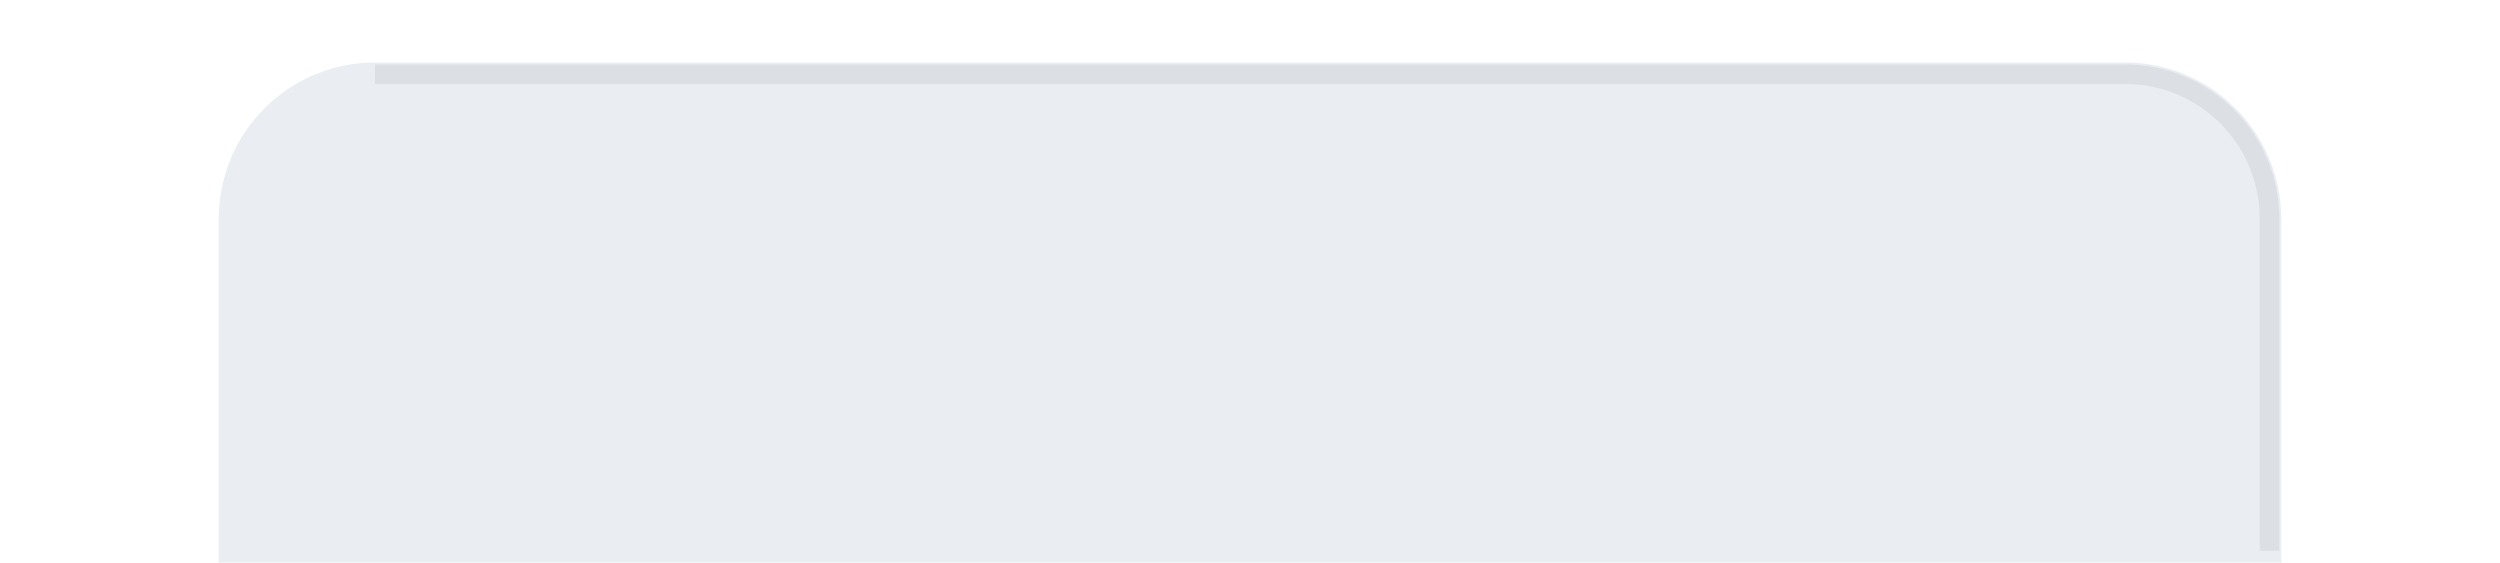
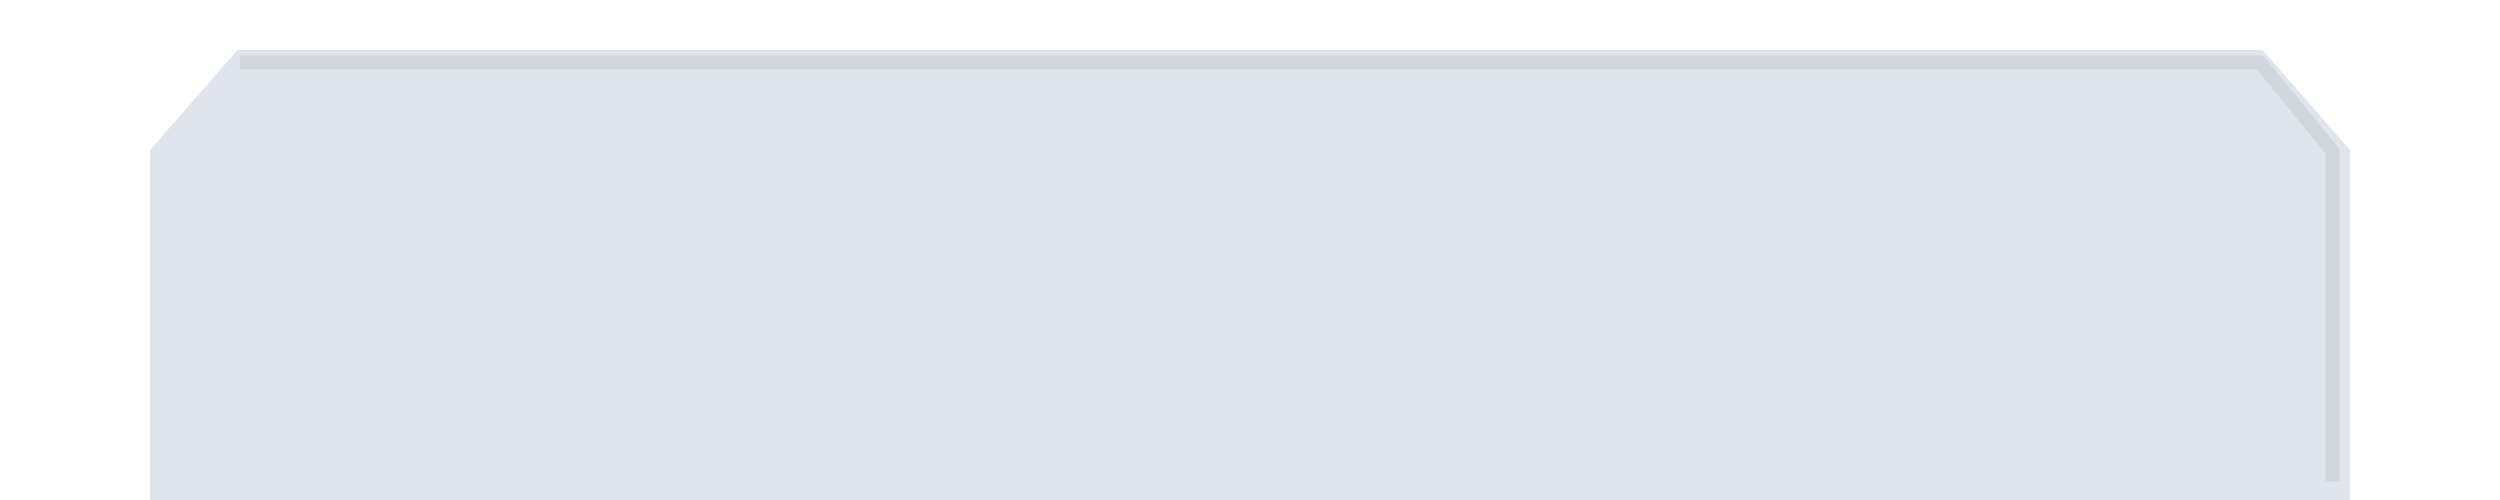
- <svg xmlns="http://www.w3.org/2000/svg" width="160" height="36" viewBox="0 0 160 36" fill="none">
-   <path d="M14 36V14C14 8.477 18.477 4 24 4H136C141.523 4 146 8.477 146 14V36H14Z" fill="#E8ECF2" fill-opacity="0.9" />
-   <path d="M24 4.75H136C141.109 4.75 145.25 8.891 145.25 14V35.25" stroke="#000000" stroke-opacity="0.06" stroke-width="1.25" />
+ <svg xmlns="http://www.w3.org/2000/svg" width="200" height="40" viewBox="0 0 200 40" fill="none">
+   <path d="M12 40V12L19 4H181L188 12V40H12Z" fill="#DDE3EC" fill-opacity="0.92" />
+   <path d="M19.2 5H180.8L186.6 12.1V38.5" stroke="#000000" stroke-opacity="0.07" stroke-width="1.1" />
</svg>
